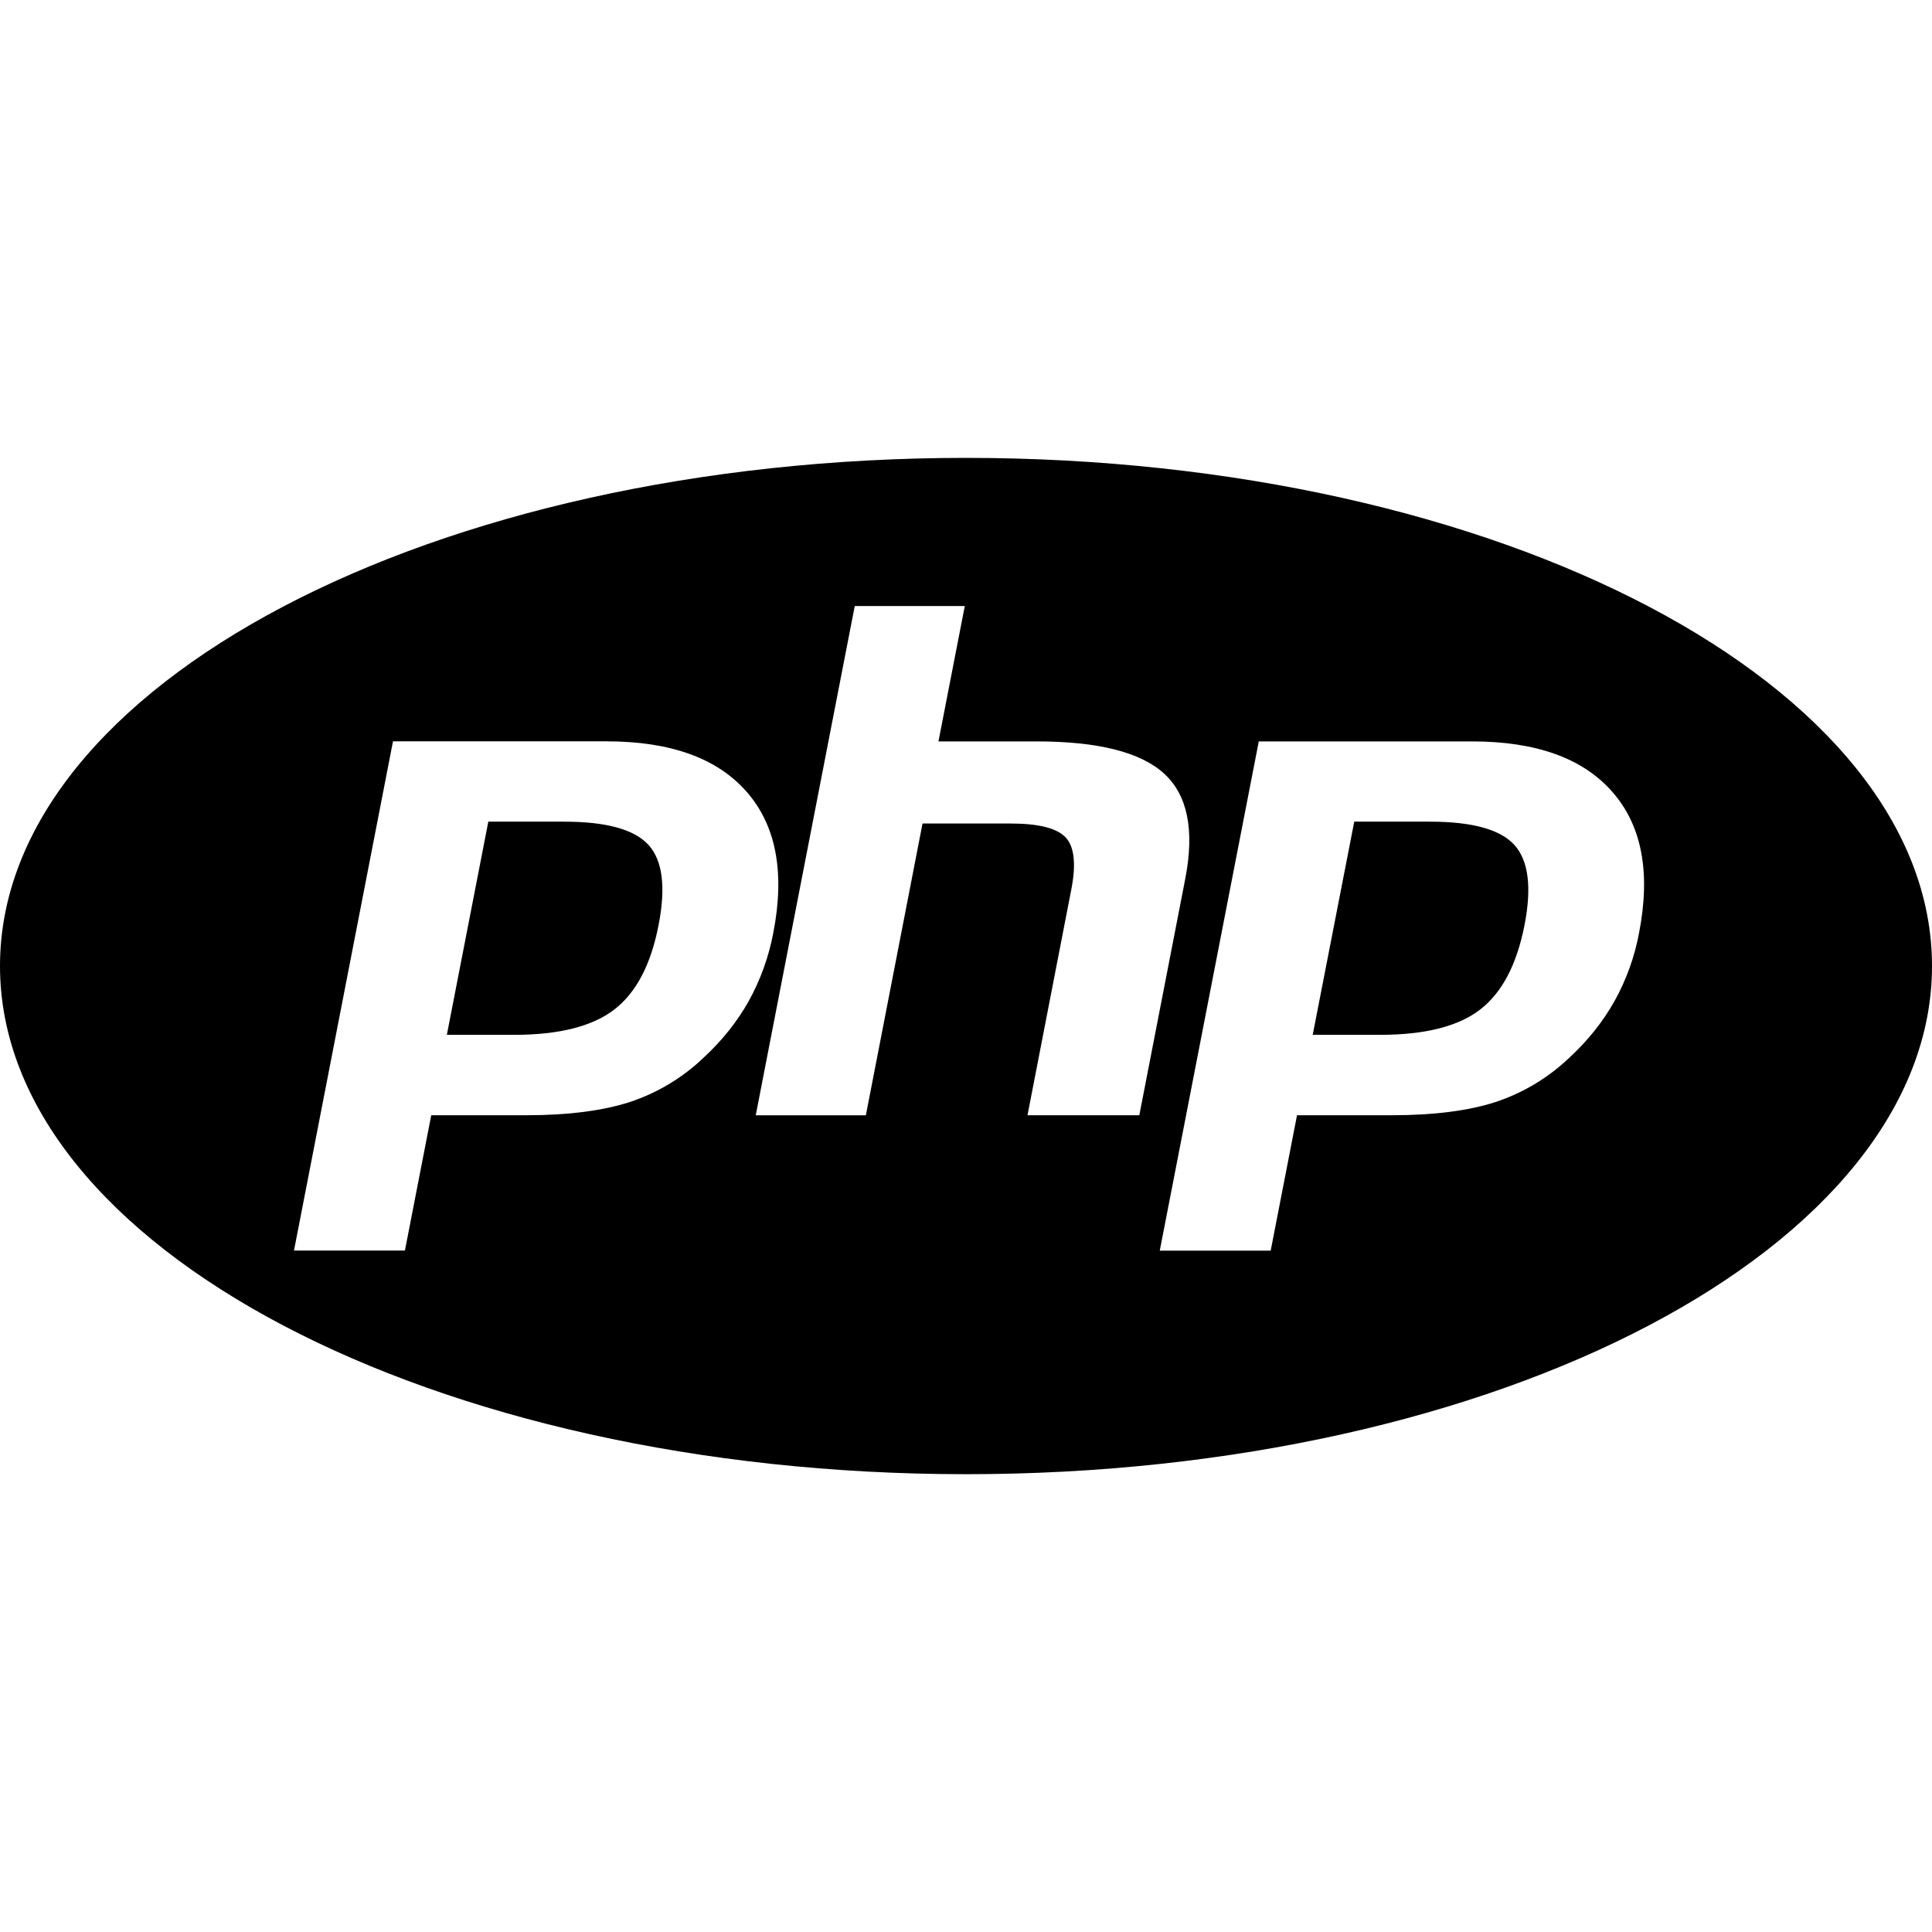
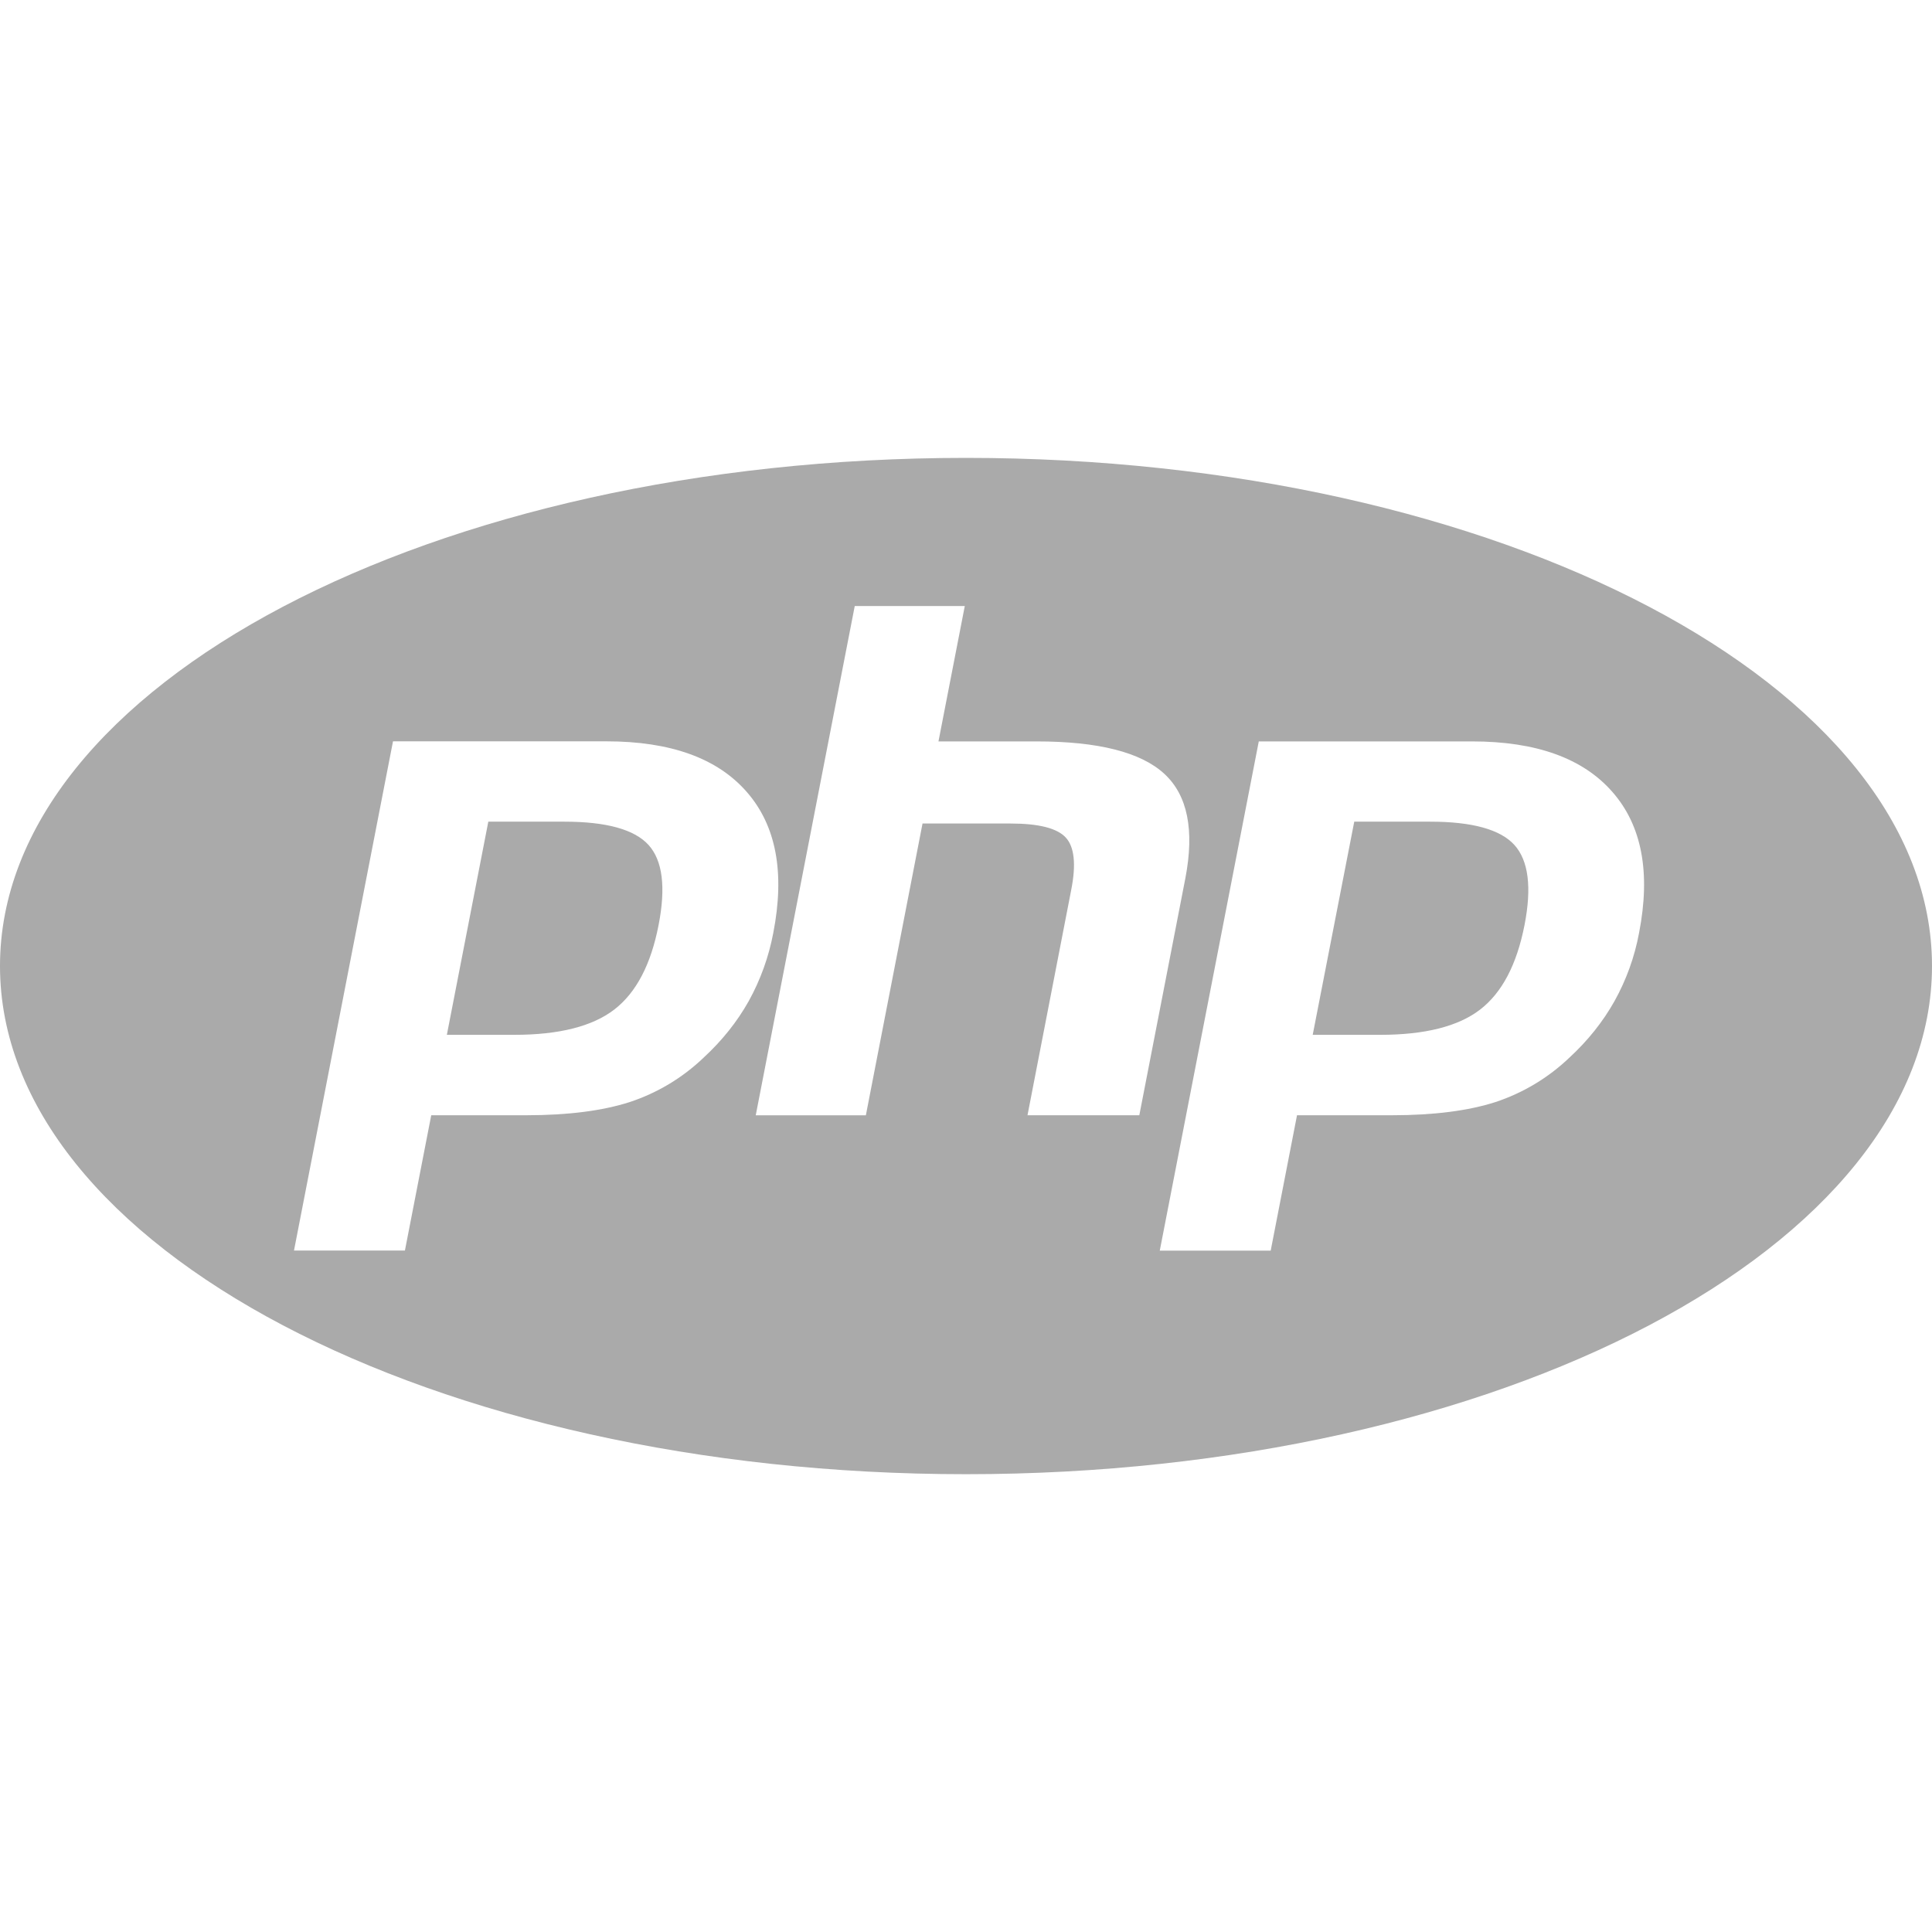
<svg xmlns="http://www.w3.org/2000/svg" role="img" viewBox="0 0 24 24">
  <path d="M7.01 10.207h-.944l-.515 2.648h.838c.556 0 .97-.105 1.242-.314.272-.21.455-.559.55-1.049.092-.47.05-.802-.124-.995-.175-.193-.523-.29-1.047-.29zM12 5.688C5.373 5.688 0 8.514 0 12s5.373 6.313 12 6.313S24 15.486 24 12c0-3.486-5.373-6.312-12-6.312zm-3.26 7.451c-.261.25-.575.438-.917.551-.336.108-.765.164-1.285.164H5.357l-.327 1.681H3.652l1.23-6.326h2.65c.797 0 1.378.209 1.744.628.366.418.476 1.002.33 1.752a2.836 2.836 0 0 1-.305.847c-.143.255-.33.49-.561.703zm4.024.715l.543-2.799c.063-.318.039-.536-.068-.651-.107-.116-.336-.174-.687-.174H11.46l-.704 3.625H9.388l1.23-6.327h1.367l-.327 1.682h1.218c.767 0 1.295.134 1.586.401s.378.7.263 1.299l-.572 2.944h-1.389zm7.597-2.265a2.782 2.782 0 0 1-.305.847c-.143.255-.33.49-.561.703a2.44 2.44 0 0 1-.917.551c-.336.108-.765.164-1.286.164h-1.18l-.327 1.682h-1.378l1.23-6.326h2.649c.797 0 1.378.209 1.744.628.366.417.477 1.001.331 1.751zM17.766 10.207h-.943l-.516 2.648h.838c.557 0 .971-.105 1.242-.314.272-.21.455-.559.551-1.049.092-.47.049-.802-.125-.995s-.524-.29-1.047-.29z" />
+   <style>
+     svg {
+         fill:#aaa;
+     }
+ </style>
</svg>
